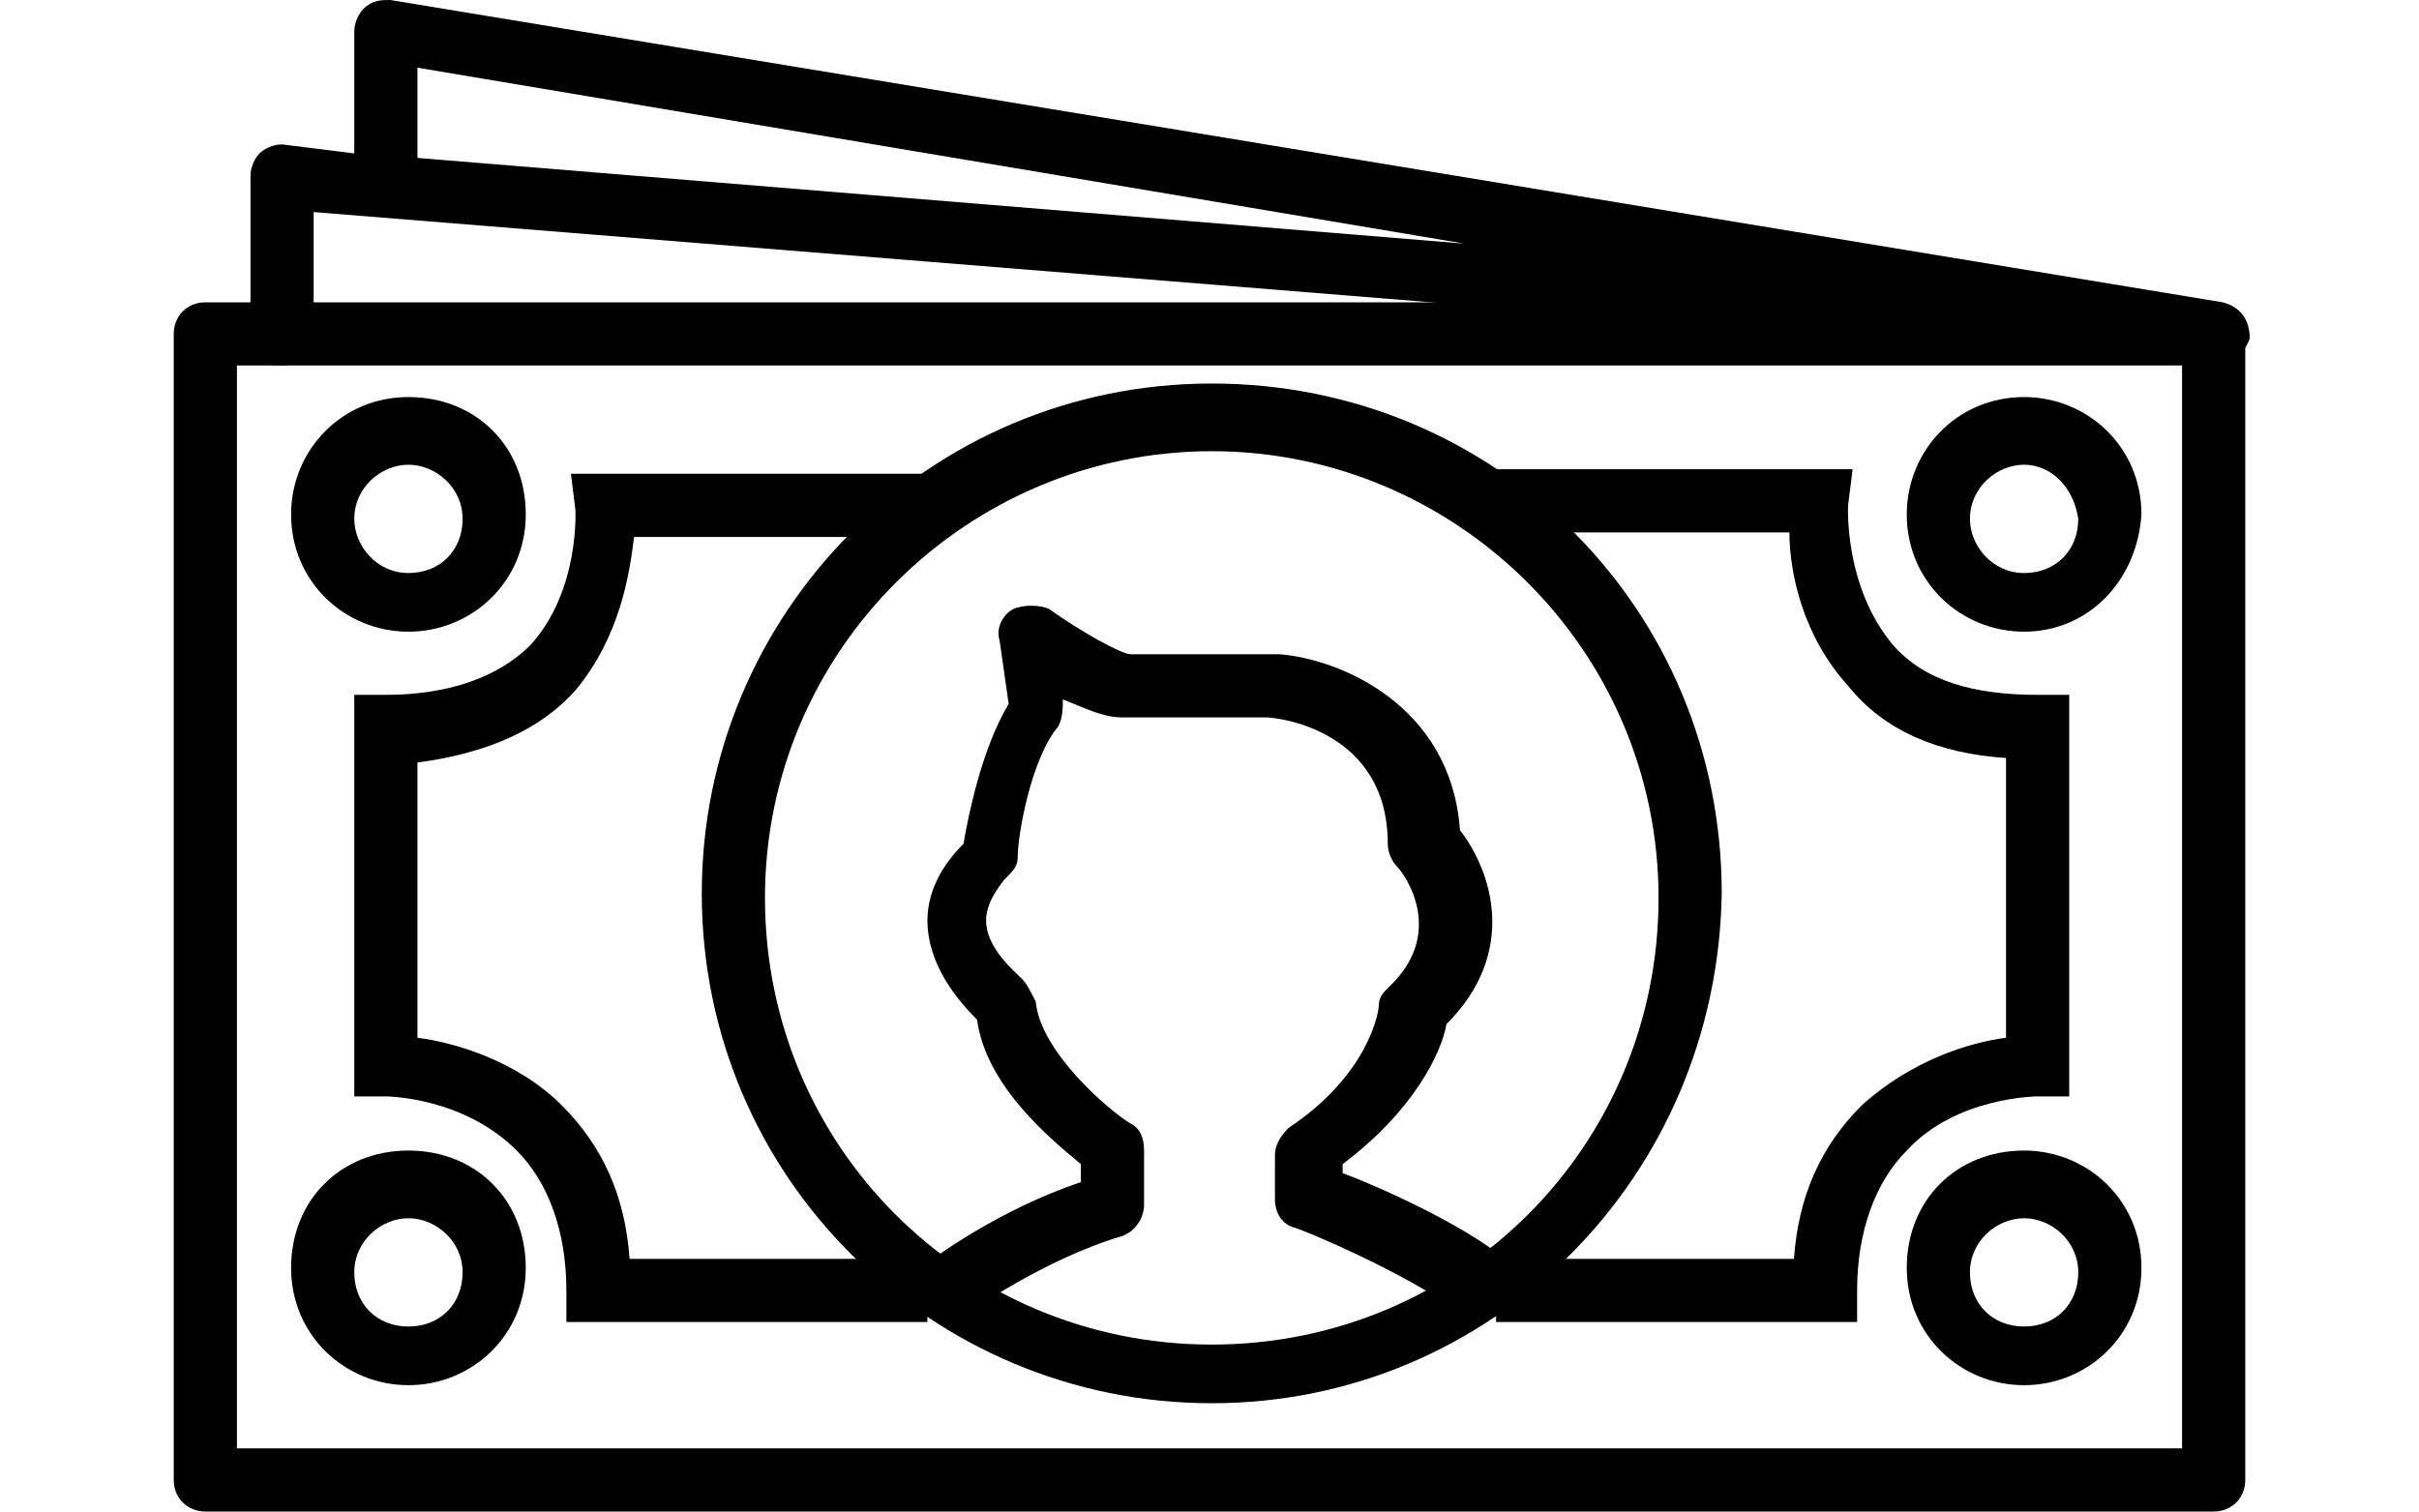
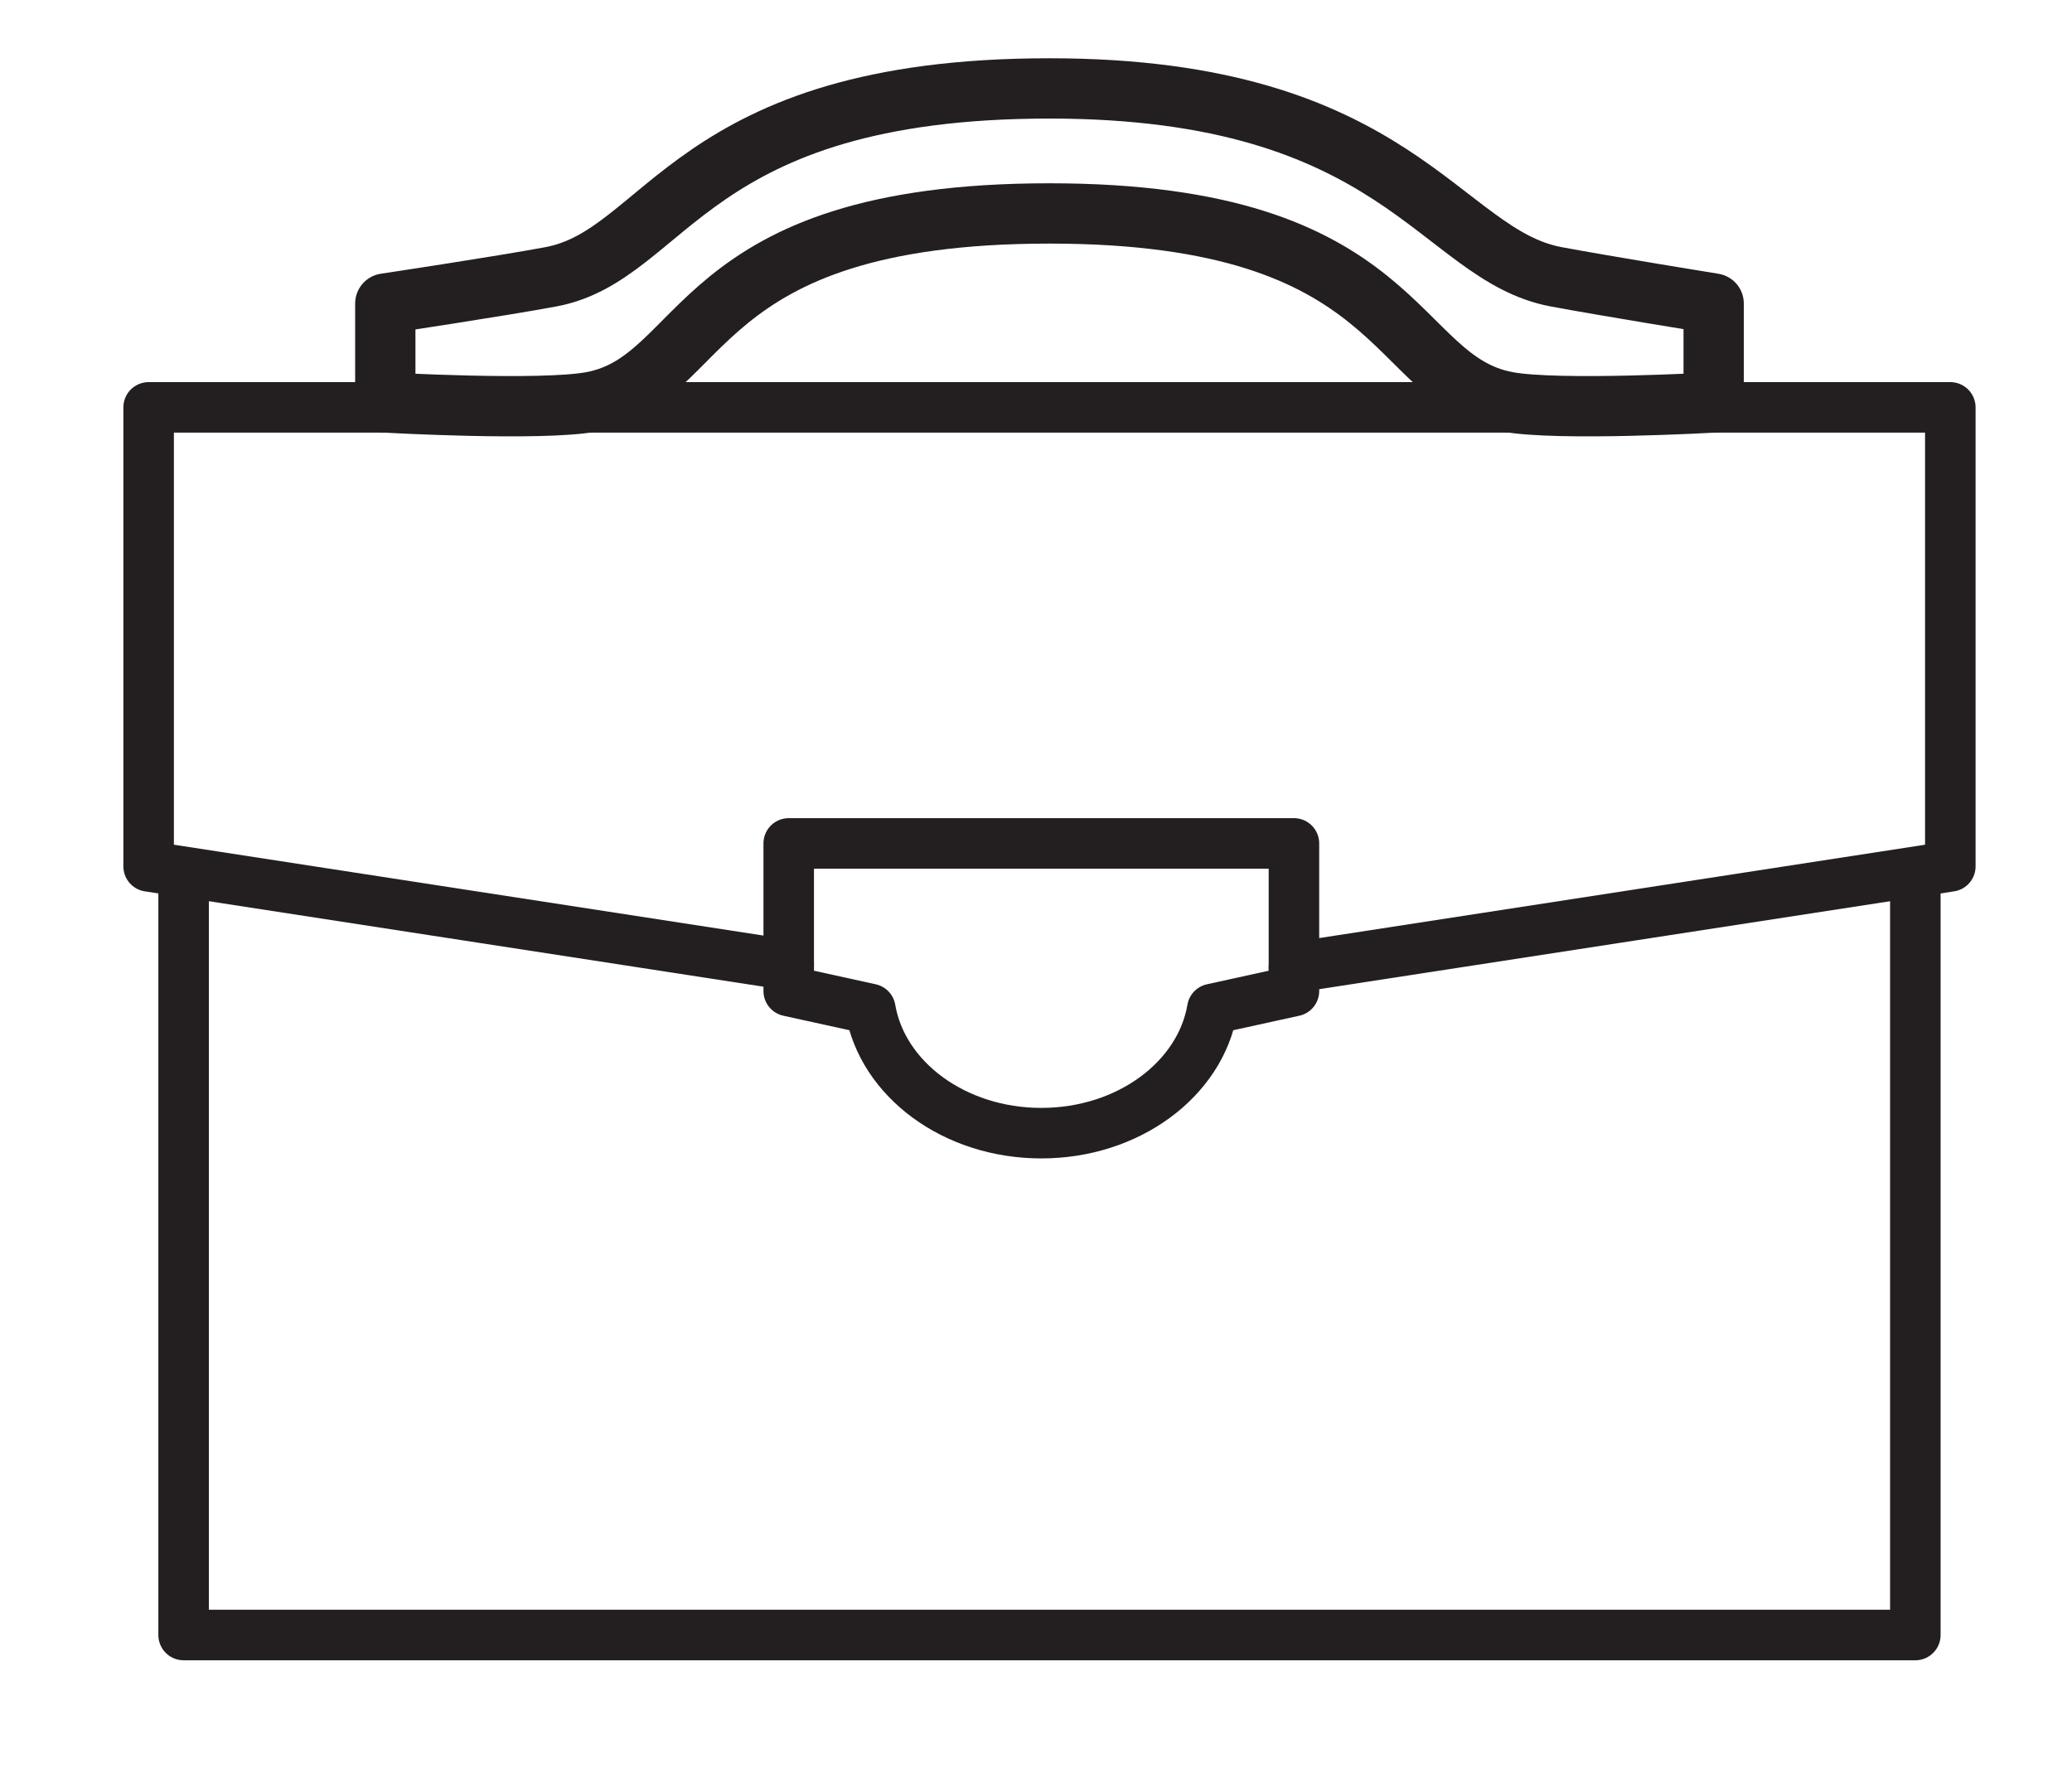
- <svg xmlns="http://www.w3.org/2000/svg" version="1.1" id="Layer_1" x="0px" y="0px" width="1280px" height="800px" viewBox="0 0 1280 800" enable-background="new 0 0 1280 800" xml:space="preserve">
-   <g>
-     <path d="M1171.344,800H108.657c-9.552,0-16.716-7.164-16.716-16.717V176.716c0-9.552,7.164-16.716,16.716-16.716h1062.687   c9.552,0,16.716,7.164,16.716,16.716v606.567C1188.06,792.836,1180.896,800,1171.344,800z M125.373,766.567h1029.254V193.433   H125.373V766.567z" />
-     <path d="M216.119,334.328c-33.433,0-62.089-26.269-62.089-62.089c0-33.433,26.269-62.089,62.089-62.089   c35.821,0,62.09,26.269,62.09,62.089S249.552,334.328,216.119,334.328z M216.119,245.97c-14.328,0-28.656,11.94-28.656,28.657   c0,14.328,11.94,28.657,28.656,28.657c16.717,0,28.657-11.94,28.657-28.657S230.448,245.97,216.119,245.97z" />
-     <path d="M216.119,733.135c-33.433,0-62.089-26.27-62.089-62.09c0-35.821,26.269-62.09,62.089-62.09   c35.821,0,62.09,26.269,62.09,62.09C278.209,706.865,249.552,733.135,216.119,733.135z M216.119,644.776   c-14.328,0-28.656,11.94-28.656,28.656c0,16.717,11.94,28.657,28.656,28.657c16.717,0,28.657-11.94,28.657-28.657   C244.776,656.717,230.448,644.776,216.119,644.776z" />
-     <path d="M1071.045,733.135c-33.434,0-62.09-26.27-62.09-62.09c0-35.821,26.269-62.09,62.09-62.09   c33.433,0,62.09,26.269,62.09,62.09C1133.135,706.865,1104.478,733.135,1071.045,733.135z M1071.045,644.776   c-14.328,0-28.657,11.94-28.657,28.656c0,16.717,11.94,28.657,28.657,28.657s28.656-11.94,28.656-28.657   C1099.701,656.717,1085.373,644.776,1071.045,644.776z" />
-     <path d="M1071.045,334.328c-33.434,0-62.09-26.269-62.09-62.089c0-33.433,26.269-62.089,62.09-62.089   c33.433,0,62.09,26.269,62.09,62.089C1130.746,308.06,1104.478,334.328,1071.045,334.328z M1071.045,245.97   c-14.328,0-28.657,11.94-28.657,28.657c0,14.328,11.94,28.657,28.657,28.657s28.656-11.94,28.656-28.657   C1097.313,257.911,1085.373,245.97,1071.045,245.97z" />
-     <path d="M641.194,742.687c-148.06,0-269.851-119.403-269.851-269.851c0-148.06,119.403-269.851,269.851-269.851   c150.447,0,269.851,119.403,269.851,269.851C908.656,623.283,789.254,742.687,641.194,742.687z M641.194,238.806   c-128.956,0-236.418,105.075-236.418,236.417c0,131.344,105.074,236.418,236.418,236.418   c131.343,0,236.418-105.074,236.418-236.418C877.612,343.881,770.149,238.806,641.194,238.806z" />
-     <path d="M782.09,699.701c-4.776,0-7.164,0-9.553-4.775c-28.656-21.493-85.97-45.374-88.358-45.374   c-7.164-2.388-9.552-9.552-9.552-14.328v-23.881c0-4.775,2.388-9.552,7.164-14.328c42.985-28.656,47.761-62.089,47.761-64.478   c0-4.776,2.389-7.164,4.776-9.552c31.045-28.657,9.553-59.702,4.776-64.478c-2.388-2.389-4.776-7.165-4.776-11.94   c0-59.702-57.313-66.866-64.478-66.866h-76.418c-9.552,0-19.104-4.775-31.045-9.552l0,0c0,4.776,0,9.552-2.388,14.328   c-14.328,16.717-21.492,57.313-21.492,69.254c0,4.776-2.389,7.164-7.164,11.94c-9.553,11.94-9.553,19.104-9.553,21.492   c0,14.328,14.328,26.269,19.104,31.045c2.388,2.388,4.776,7.164,7.164,11.94c2.388,26.269,38.209,57.313,50.149,64.478   c4.776,2.388,7.164,7.164,7.164,14.328v28.657c0,7.164-4.776,14.328-11.94,16.716c-40.597,11.94-81.194,40.598-81.194,40.598   c-7.164,4.775-16.716,4.775-23.88-2.389c-4.776-7.164-4.776-16.716,2.388-23.881c2.389-2.388,38.209-28.656,81.194-42.984v-9.553   c-14.328-11.94-50.149-40.597-54.926-76.418c-9.552-9.552-26.269-28.656-26.269-52.537c0-11.94,4.776-26.269,19.104-40.597   c2.388-14.328,9.553-50.149,23.881-74.03l-4.776-33.433c-2.388-7.164,2.389-14.328,7.164-16.717c4.776-2.388,14.328-2.388,19.104,0   c16.717,11.94,38.209,23.881,42.985,23.881h76.418c0,0,0,0,2.388,0c31.045,2.388,90.746,26.269,95.522,93.135   c16.717,21.492,31.045,64.478-7.164,102.687c-2.388,14.328-16.717,45.373-54.926,74.029v4.776   c19.104,7.164,62.09,26.269,85.971,45.373c7.164,4.776,7.164,16.717,2.388,23.881C791.642,697.313,786.865,699.701,782.09,699.701z   " />
-     <path d="M980.299,699.701H791.642v-33.433h157.612c2.388-33.433,14.328-59.701,35.82-81.194   c26.27-23.88,57.314-33.433,76.418-35.82v-148.06c-35.82-2.389-64.478-14.329-83.582-38.209   c-23.88-26.269-31.045-59.702-31.045-81.194H784.478v-33.433h195.821l-2.389,19.104c0,0-2.388,42.984,23.881,74.029   c16.717,19.104,42.985,26.269,76.418,26.269h16.717v212.538h-16.717l0,0c0,0-42.984,0-69.254,28.656   c-16.716,16.717-26.269,42.985-26.269,74.03v16.716H980.299z" />
-     <path d="M488.358,699.701H299.702v-16.716c0-31.045-9.552-57.313-26.269-74.03c-28.656-28.656-69.253-28.656-69.253-28.656l0,0   h-16.716V367.761h16.716c33.433,0,59.702-9.552,76.418-26.269c26.269-28.656,23.88-71.642,23.88-71.642l-2.388-19.104H497.91   v33.433H335.522c-2.388,19.104-7.164,52.538-31.045,81.194c-19.104,21.492-47.761,33.433-83.582,38.209v145.672   c19.104,2.388,52.537,11.94,76.418,35.82c21.493,21.493,33.433,47.762,35.821,81.194h157.612v33.433H488.358z" />
-     <path d="M1171.344,193.433L1171.344,193.433L165.97,112.239v64.478c0,9.552-7.164,16.716-16.716,16.716   s-16.717-7.164-16.717-16.716V93.134c0-4.776,2.388-9.552,4.776-11.94c2.388-2.388,7.164-4.776,11.94-4.776l38.209,4.776V16.716   c0-4.776,2.388-9.552,4.776-11.94C197.015,0,201.791,0,206.567,0l969.552,160c9.553,2.388,14.328,9.552,14.328,19.104   C1188.06,186.269,1180.896,193.433,1171.344,193.433z M220.896,83.582l554.03,45.373l-554.03-93.134V83.582z" />
+ <svg xmlns="http://www.w3.org/2000/svg" version="1.1" id="Layer_1" x="0px" y="0px" width="1271.5px" height="1084.5px" viewBox="0 0 1271.5 1084.5" enable-background="new 0 0 1271.5 1084.5" xml:space="preserve">
+   <g id="Layer_2">
+     <polyline fill="none" stroke="#231F20" stroke-width="31" stroke-linecap="round" stroke-linejoin="round" stroke-miterlimit="10" points="   1175.363,536.608 1175.363,1003.25 112.677,1003.25 112.677,536.608  " />
+     <path fill="none" stroke="#231F20" stroke-width="37" stroke-linecap="round" stroke-linejoin="round" stroke-miterlimit="10" d="   M644.02,130.967c-221.268,0-209.2,102.217-280.974,115.6c-31.115,5.802-126.604,0.4-126.604,0.4V186.25   c0,0,70.489-10.599,101.604-16.401C409.816,156.466,422.351,54.25,644.02,54.25c214.811,0,239.204,102.216,310.979,115.599   c31.115,5.802,96.604,16.401,96.604,16.401v60.717c0,0-95.485,5.402-126.604-0.4C853.224,233.184,863.247,130.967,644.02,130.967z" />
+     <polygon fill="none" stroke="#231F20" stroke-width="31" stroke-linecap="round" stroke-linejoin="round" stroke-miterlimit="10" points="   1196.83,249.967 91.21,249.967 91.21,531.608 484.004,592.131 484.004,517.518 794.036,517.518 794.036,593.672 1196.83,531.608     " />
+     <path fill="none" stroke="#231F20" stroke-width="31" stroke-linecap="round" stroke-linejoin="round" stroke-miterlimit="10" d="   M484.004,592.131v15.967l50.085,11c7.343,43.085,51.521,76.208,104.931,76.208c53.411,0,97.591-33.123,104.934-76.208l50.085-11   v-14.426" />
  </g>
</svg>
